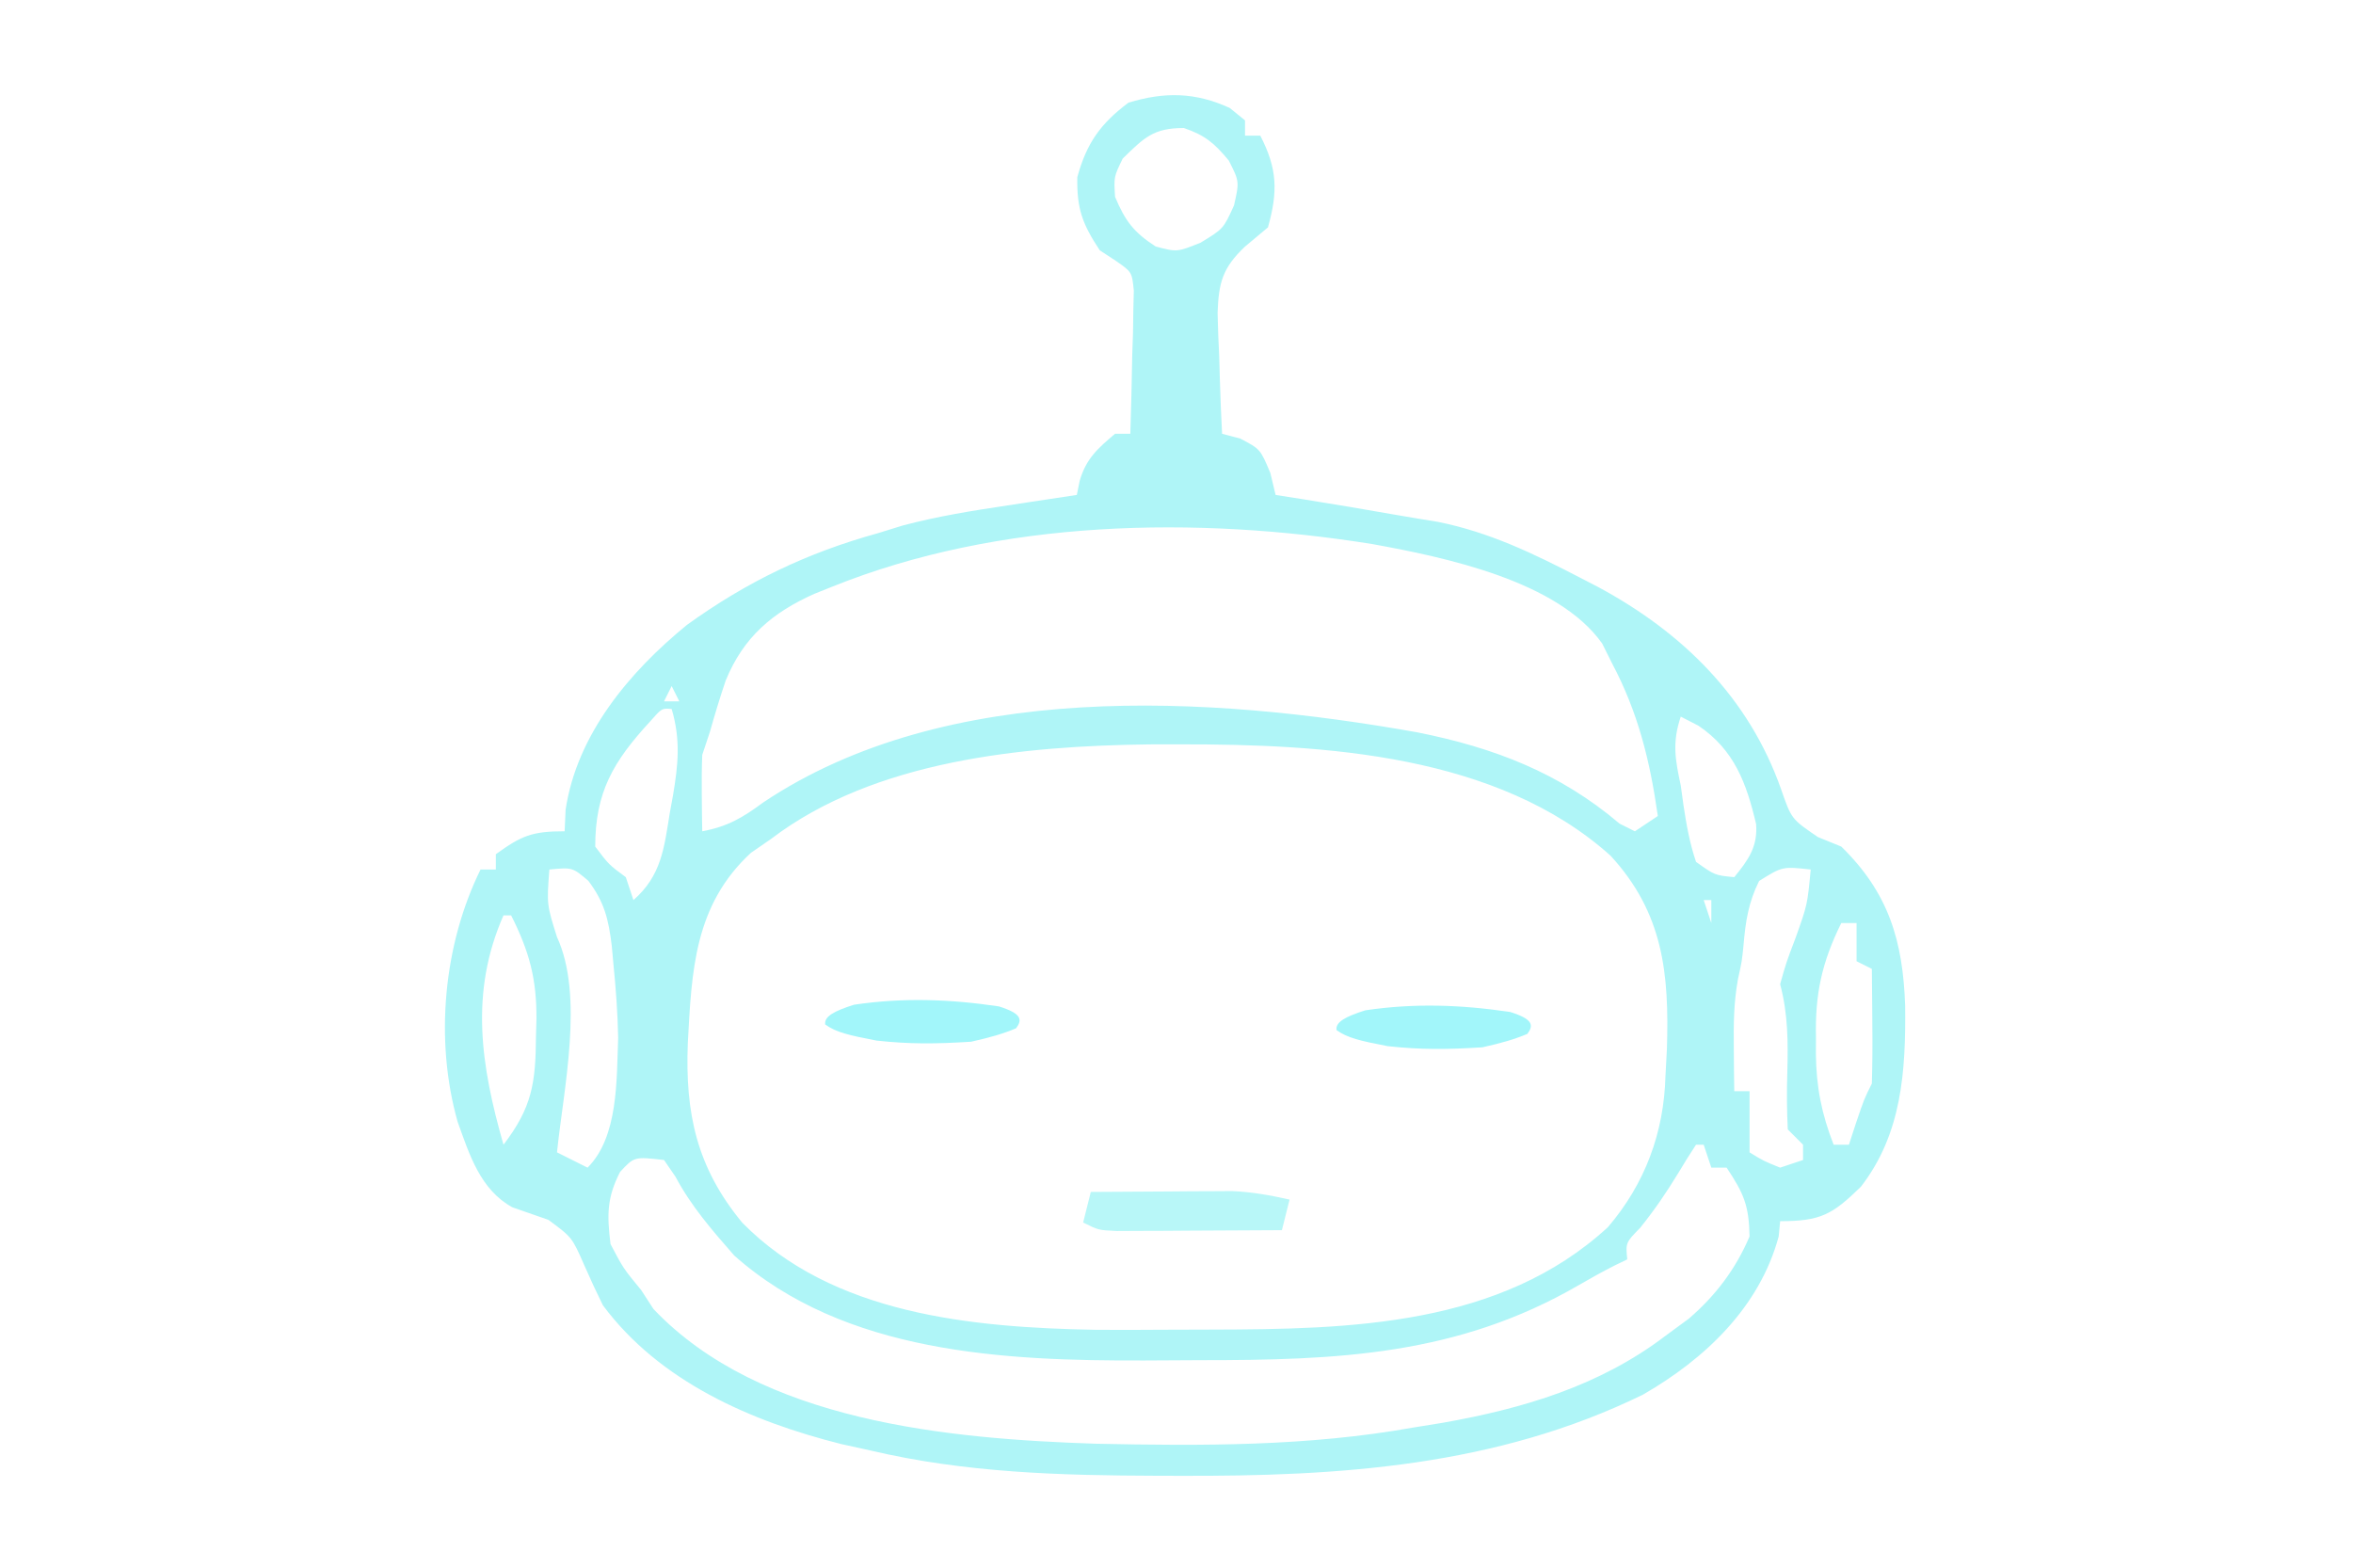
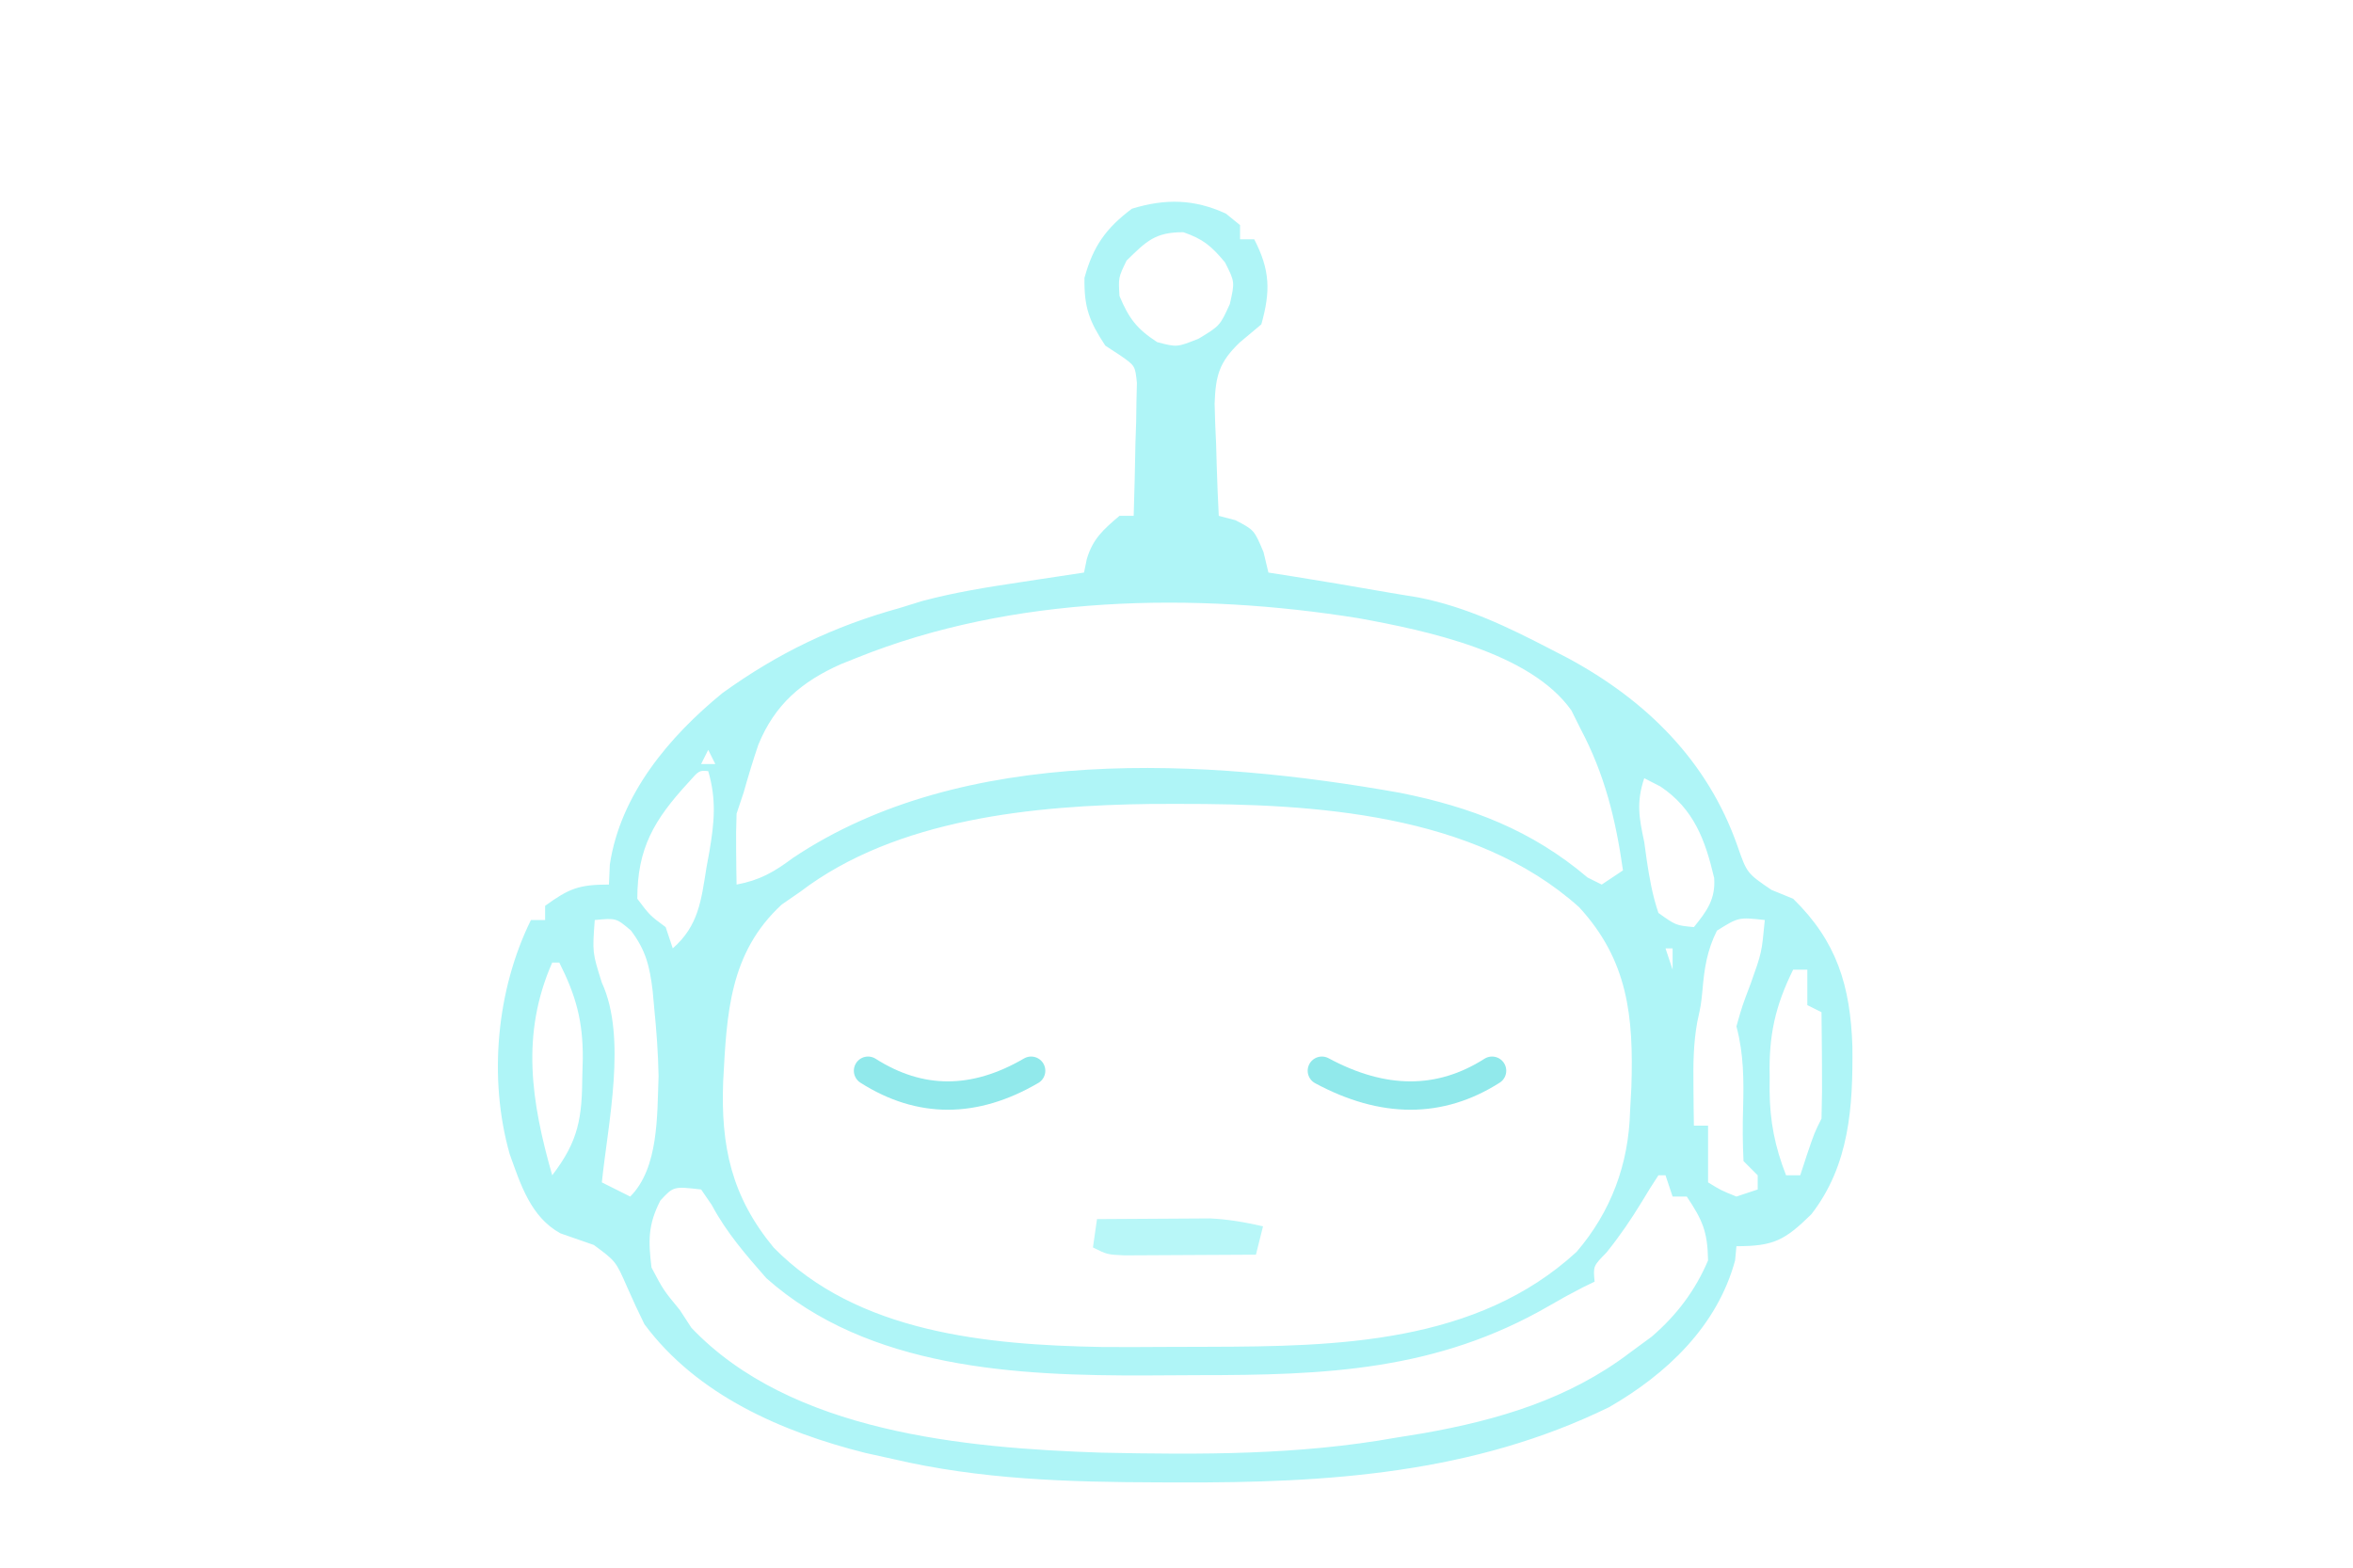
- <svg xmlns="http://www.w3.org/2000/svg" version="1.1" width="512" height="341" viewBox="150 31 215 205" id="svg56">
-   <defs id="defs56" />
-   <path d="m 264.462,45.121 c 0.99,0.804 0.99,0.804 2,1.625 0,0.66 0,1.32 0,2 0.66,0 1.32,0 2,0 2.238,4.345 2.32,7.299 1,12 -1.003,0.839 -2.006,1.678 -3.039,2.543 -2.892,2.768 -3.409,4.658 -3.547,8.637 0.04,1.899 0.111,3.798 0.211,5.695 0.027,0.975 0.054,1.949 0.082,2.953 0.07,2.393 0.169,4.781 0.293,7.172 0.784,0.206 1.567,0.412 2.375,0.625 2.625,1.375 2.625,1.375 3.938,4.5 0.227,0.949 0.454,1.897 0.688,2.875 1.16,0.182 2.32,0.364 3.516,0.551 4.084,0.65 8.16,1.341 12.233,2.057 1.815,0.316 3.632,0.615 5.451,0.908 6.75,1.348 12.544,4.15 18.613,7.297 0.801,0.415 1.602,0.829 2.427,1.256 11,5.934 19.654,14.424 23.885,26.431 1.355,3.896 1.355,3.896 4.812,6.25 1.011,0.412 2.021,0.825 3.062,1.25 6.162,6.019 8.068,12.272 8.354,20.837 0.087,8.507 -0.408,16.719 -5.791,23.663 -3.757,3.666 -5.284,4.5 -10.562,4.5 -0.062,0.66 -0.124,1.32 -0.188,2 -2.509,9.264 -9.628,16.016 -17.758,20.695 -19.23,9.402 -39.793,10.705 -60.805,10.617 -0.88,-0.001 -1.759,-0.003 -2.665,-0.005 -12.727,-0.039 -25.143,-0.378 -37.585,-3.308 -1.265,-0.278 -2.529,-0.557 -3.832,-0.844 -11.777,-2.96 -23.744,-8.157 -31.168,-18.156 -0.853,-1.73 -1.666,-3.481 -2.438,-5.25 -1.594,-3.634 -1.594,-3.634 -4.691,-5.922 -1.571,-0.549 -3.143,-1.096 -4.715,-1.641 -4.182,-2.303 -5.605,-6.867 -7.156,-11.188 -3.02,-10.664 -1.861,-23.147 3,-33 0.66,0 1.32,0 2,0 0,-0.66 0,-1.32 0,-2 3.367,-2.432 4.734,-3 9,-3 0.062,-1.392 0.062,-1.392 0.125,-2.812 1.479,-9.892 8.37,-18.053 15.875,-24.188 7.853,-5.658 15.695,-9.425 25,-12 1.599,-0.495 1.599,-0.495 3.23,-1 4.538,-1.204 9.068,-1.934 13.707,-2.625 0.875,-0.134 1.749,-0.268 2.65,-0.406 2.137,-0.327 4.274,-0.648 6.412,-0.969 0.125,-0.614 0.25,-1.227 0.379,-1.859 0.84,-2.894 2.352,-4.215 4.621,-6.141 0.66,0 1.32,0 2,0 0.116,-3.437 0.187,-6.874 0.25,-10.312 0.034,-0.976 0.067,-1.953 0.102,-2.959 0.013,-0.938 0.026,-1.876 0.039,-2.842 0.021,-0.864 0.042,-1.728 0.064,-2.618 -0.243,-2.429 -0.243,-2.429 -2.365,-3.902 -0.689,-0.451 -1.379,-0.902 -2.089,-1.366 -2.273,-3.449 -3.01,-5.409 -2.938,-9.562 1.211,-4.44 3.016,-6.996 6.688,-9.75 4.766,-1.456 8.797,-1.353 13.25,0.688 z m -14,6.625 c -1.162,2.394 -1.162,2.394 -1,5 1.321,3.156 2.44,4.637 5.312,6.5 2.8,0.738 2.8,0.738 5.875,-0.5 2.982,-1.811 2.982,-1.811 4.375,-4.875 0.705,-3.129 0.705,-3.129 -0.688,-5.875 -1.906,-2.288 -3.084,-3.291 -5.875,-4.25 -3.992,0 -5.181,1.255 -8,4 z m -38,56 c -0.77,0.308 -1.539,0.616 -2.332,0.934 -5.47,2.446 -9.261,5.629 -11.602,11.348 -0.755,2.226 -1.429,4.457 -2.066,6.719 -0.33,0.99 -0.66,1.98 -1,3 -0.068,1.728 -0.085,3.458 -0.062,5.188 0.009,0.901 0.018,1.802 0.027,2.73 0.012,0.687 0.023,1.374 0.035,2.082 3.28,-0.614 5.277,-1.768 7.938,-3.75 24.027,-16.095 58.359,-14.053 85.625,-9.191 10.019,2.002 18.596,5.281 26.438,11.941 0.66,0.33 1.32,0.66 2,1 0.99,-0.66 1.98,-1.32 3,-2 -1.025,-7.219 -2.574,-13.538 -6,-20 -0.422,-0.846 -0.843,-1.691 -1.277,-2.562 -5.79,-8.193 -20.492,-11.27 -30.003,-13 -23.09,-3.714 -48.829,-3.254 -70.72,5.562 z m -21,13 c -0.33,0.66 -0.66,1.32 -1,2 0.66,0 1.32,0 2,0 -0.33,-0.66 -0.66,-1.32 -1,-2 z m -2.812,4.625 c -4.826,5.24 -7.188,9.255 -7.188,16.375 1.771,2.355 1.771,2.355 4,4 0.33,0.99 0.66,1.98 1,3 3.645,-3.193 4.011,-6.768 4.75,-11.375 0.138,-0.755 0.276,-1.511 0.418,-2.289 0.688,-4.054 1.019,-7.31 -0.168,-11.336 -1.282,-0.111 -1.282,-0.111 -2.812,1.625 z m 134.812,-0.625 c -1.13,3.389 -0.74,5.549 0,9 0.119,0.86 0.237,1.72 0.359,2.605 0.388,2.562 0.806,4.939 1.641,7.395 2.457,1.756 2.457,1.756 5,2 1.833,-2.256 3.076,-3.951 2.859,-6.938 -1.256,-5.349 -2.853,-9.71 -7.547,-12.875 -0.763,-0.392 -1.526,-0.784 -2.312,-1.188 z m -119,16 c -1.299,0.897 -1.299,0.897 -2.625,1.812 -7.42,6.834 -7.757,15.453 -8.264,24.902 -0.356,9.186 1.159,16.254 7.112,23.473 11.807,12.04 30.128,13.731 46.208,14.026 2.882,0.023 5.762,0.017 8.644,-0.008 2.189,-0.018 4.377,-0.021 6.566,-0.02 18.041,-0.044 37.739,-0.44 51.824,-13.393 4.856,-5.671 7.341,-12.371 7.535,-19.793 0.062,-1.149 0.124,-2.297 0.188,-3.48 0.318,-9.916 -0.468,-17.83 -7.375,-25.332 -14.793,-13.267 -37.428,-14.587 -56.375,-14.562 -1.95,0.002 -1.95,0.002 -3.939,0.005 -16.469,0.207 -35.948,2.045 -49.499,12.37 z m -29,4 c -0.342,4.577 -0.342,4.577 0.996,8.828 3.577,7.738 0.855,19.87 0.004,28.172 1.32,0.66 2.64,1.32 4,2 4.033,-4.033 3.788,-11.454 4,-17 -0.062,-3.249 -0.299,-6.455 -0.625,-9.688 -0.069,-0.766 -0.139,-1.531 -0.21,-2.32 -0.42,-3.456 -0.952,-5.71 -3.063,-8.512 -2.082,-1.768 -2.082,-1.768 -5.102,-1.48 z m 158.25,1.5 c -1.392,2.785 -1.781,5.311 -2.039,8.402 -0.211,2.098 -0.211,2.098 -0.73,4.457 -0.552,3.034 -0.577,5.871 -0.543,8.953 0.009,1.069 0.018,2.137 0.027,3.238 0.012,0.808 0.023,1.616 0.035,2.449 0.66,0 1.32,0 2,0 0,2.64 0,5.28 0,8 1.833,1.125 1.833,1.125 4,2 1.485,-0.495 1.485,-0.495 3,-1 0,-0.66 0,-1.32 0,-2 -0.66,-0.66 -1.32,-1.32 -2,-2 -0.12,-2.495 -0.14,-4.886 -0.062,-7.375 0.104,-4.039 0.108,-7.697 -0.938,-11.625 0.812,-2.875 0.812,-2.875 2,-6 1.57,-4.399 1.57,-4.399 2,-9 -3.7,-0.404 -3.7,-0.404 -6.75,1.5 z m -7.25,2.5 c 0.33,0.99 0.66,1.98 1,3 0,-0.99 0,-1.98 0,-3 -0.33,0 -0.66,0 -1,0 z m -157,2 c -4.452,10.113 -2.952,19.66 0,30 3.744,-4.884 4.209,-8.084 4.25,-14.188 0.021,-0.743 0.041,-1.486 0.062,-2.252 0.037,-5.268 -0.943,-8.852 -3.312,-13.561 -0.33,0 -0.66,0 -1,0 z m 156,1 c 1,4 1,4 1,4 z m 19,0 c -2.541,5.142 -3.45,9.29 -3.312,15.062 -0.003,0.681 -0.006,1.363 -0.01,2.064 0.046,4.315 0.752,7.862 2.322,11.873 0.66,0 1.32,0 2,0 0.309,-0.949 0.619,-1.897 0.938,-2.875 1.062,-3.125 1.062,-3.125 2.062,-5.125 0.072,-2.552 0.093,-5.075 0.062,-7.625 -0.005,-0.706 -0.009,-1.413 -0.014,-2.141 -0.012,-1.745 -0.03,-3.49 -0.049,-5.234 -0.66,-0.33 -1.32,-0.66 -2,-1 0,-1.65 0,-3.3 0,-5 -0.66,0 -1.32,0 -2,0 z m -19,8 c 1,2 1,2 1,2 z m 0,10 c 1,3 1,3 1,3 z m 0,11 c -0.805,1.207 -1.569,2.442 -2.312,3.688 -1.564,2.568 -3.107,4.833 -5,7.188 -1.895,1.934 -1.895,1.934 -1.688,4.125 -0.558,0.271 -1.116,0.541 -1.691,0.82 -1.573,0.804 -3.123,1.656 -4.648,2.547 -15.893,9.225 -31.673,9.82 -49.55,9.818 -2.409,0.002 -4.817,0.02 -7.226,0.039 -18.366,0.068 -39.292,-0.92 -53.697,-13.725 -2.899,-3.314 -5.608,-6.414 -7.688,-10.312 -0.743,-1.083 -0.743,-1.083 -1.5,-2.188 -3.894,-0.444 -3.894,-0.444 -5.75,1.562 -1.747,3.406 -1.707,5.649 -1.25,9.438 1.679,3.186 1.679,3.186 4,6 0.536,0.825 1.073,1.65 1.625,2.5 14.016,14.753 38.608,16.977 57.806,17.614 13.969,0.295 27.786,0.353 41.569,-2.114 1.276,-0.206 2.552,-0.412 3.867,-0.625 10.518,-1.862 20.529,-4.82 29.133,-11.375 1.516,-1.114 1.516,-1.114 3.062,-2.25 3.491,-3.002 6.138,-6.5 7.938,-10.75 -0.076,-4.052 -0.746,-5.618 -3,-9 -0.66,0 -1.32,0 -2,0 -0.33,-0.99 -0.66,-1.98 -1,-3 -0.33,0 -0.66,0 -1,0 z" fill="#aff5f7" id="path1" />
-   <path d="m 234.271,162.653 c 3.01,0.944 3.074,1.747 2.247,2.86 -1.689,0.713 -3.346,1.193 -5.887,1.76 -4.629,0.29 -7.999,0.328 -12.385,-0.151 -3.615,-0.692 -5.302,-1.089 -6.698,-2.104 -0.145,-1.037 1.113,-1.742 3.771,-2.585 6.467,-0.957 12.548,-0.73 18.952,0.22 z" fill="#a2f6fa" id="path3" style="stroke-width:0.469" />
-   <path d="m 246.289,186.924 c 3.396,-0.029 6.792,-0.047 10.188,-0.062 0.96,-0.008 1.919,-0.017 2.908,-0.025 0.931,-0.003 1.863,-0.006 2.822,-0.01 1.28,-0.008 1.28,-0.008 2.587,-0.016 2.588,0.118 4.972,0.542 7.495,1.114 l -1,4 c -3.958,0.029 -7.917,0.047 -11.875,0.062 -1.692,0.013 -1.692,0.013 -3.418,0.025 -1.076,0.003 -2.153,0.006 -3.262,0.01 -0.995,0.005 -1.99,0.011 -3.015,0.016 -2.43,-0.114 -2.43,-0.114 -4.43,-1.114 l 1,-4 z" fill="#b8f7f8" id="path9" />
-   <path d="m 301.155,163.384 c 3.01,0.944 3.074,1.747 2.247,2.86 -1.689,0.713 -3.346,1.193 -5.887,1.76 -4.629,0.29 -7.999,0.328 -12.385,-0.151 -3.615,-0.692 -5.302,-1.089 -6.698,-2.104 -0.145,-1.037 1.113,-1.742 3.771,-2.585 6.467,-0.957 12.548,-0.73 18.952,0.22 z" fill="#a2f6fa" id="path56" style="stroke-width:0.469" />
+ <svg xmlns="http://www.w3.org/2000/svg" version="1.1" width="512" height="341" viewBox="150 15 215 221">
+   <path d="m 264.462,45.121 c 0.99,0.804 0.99,0.804 2,1.625 0,0.66 0,1.32 0,2 0.66,0 1.32,0 2,0 2.238,4.345 2.32,7.299 1,12 -1.003,0.839 -2.006,1.678 -3.039,2.543 -2.892,2.768 -3.409,4.658 -3.547,8.637 0.04,1.899 0.111,3.798 0.211,5.695 0.027,0.975 0.054,1.949 0.082,2.953 0.07,2.393 0.169,4.781 0.293,7.172 0.784,0.206 1.567,0.412 2.375,0.625 2.625,1.375 2.625,1.375 3.938,4.5 0.227,0.949 0.454,1.897 0.688,2.875 1.16,0.182 2.32,0.364 3.516,0.551 4.084,0.65 8.16,1.341 12.233,2.057 1.815,0.316 3.632,0.615 5.451,0.908 6.75,1.348 12.544,4.15 18.613,7.297 0.801,0.415 1.602,0.829 2.427,1.256 11,5.934 19.654,14.424 23.885,26.431 1.355,3.896 1.355,3.896 4.812,6.25 1.011,0.412 2.021,0.825 3.062,1.25 6.162,6.019 8.068,12.272 8.354,20.837 0.087,8.507 -0.408,16.719 -5.791,23.663 -3.757,3.666 -5.284,4.5 -10.562,4.5 -0.062,0.66 -0.124,1.32 -0.188,2 -2.509,9.264 -9.628,16.016 -17.758,20.695 -19.23,9.402 -39.793,10.705 -60.805,10.617 -0.88,-0.001 -1.759,-0.003 -2.665,-0.005 -12.727,-0.039 -25.143,-0.378 -37.585,-3.308 -1.265,-0.278 -2.529,-0.557 -3.832,-0.844 -11.777,-2.96 -23.744,-8.157 -31.168,-18.156 -0.853,-1.73 -1.666,-3.481 -2.438,-5.25 -1.594,-3.634 -1.594,-3.634 -4.691,-5.922 -1.571,-0.549 -3.143,-1.096 -4.715,-1.641 -4.182,-2.303 -5.605,-6.867 -7.156,-11.188 -3.02,-10.664 -1.861,-23.147 3,-33 0.66,0 1.32,0 2,0 0,-0.66 0,-1.32 0,-2 3.367,-2.432 4.734,-3 9,-3 0.062,-1.392 0.062,-1.392 0.125,-2.812 1.479,-9.892 8.37,-18.053 15.875,-24.188 7.853,-5.658 15.695,-9.425 25,-12 1.599,-0.495 1.599,-0.495 3.23,-1 4.538,-1.204 9.068,-1.934 13.707,-2.625 0.875,-0.134 1.749,-0.268 2.65,-0.406 2.137,-0.327 4.274,-0.648 6.412,-0.969 0.125,-0.614 0.25,-1.227 0.379,-1.859 0.84,-2.894 2.352,-4.215 4.621,-6.141 0.66,0 1.32,0 2,0 0.116,-3.437 0.187,-6.874 0.25,-10.312 0.034,-0.976 0.067,-1.953 0.102,-2.959 0.013,-0.938 0.026,-1.876 0.039,-2.842 0.021,-0.864 0.042,-1.728 0.064,-2.618 -0.243,-2.429 -0.243,-2.429 -2.365,-3.902 -0.689,-0.451 -1.379,-0.902 -2.089,-1.366 -2.273,-3.449 -3.01,-5.409 -2.938,-9.562 1.211,-4.44 3.016,-6.996 6.688,-9.75 4.766,-1.456 8.797,-1.353 13.25,0.688 z m -14,6.625 c -1.162,2.394 -1.162,2.394 -1,5 1.321,3.156 2.44,4.637 5.312,6.5 2.8,0.738 2.8,0.738 5.875,-0.5 2.982,-1.811 2.982,-1.811 4.375,-4.875 0.705,-3.129 0.705,-3.129 -0.688,-5.875 -1.906,-2.288 -3.084,-3.291 -5.875,-4.25 -3.992,0 -5.181,1.255 -8,4 z m -38,56 c -0.77,0.308 -1.539,0.616 -2.332,0.934 -5.47,2.446 -9.261,5.629 -11.602,11.348 -0.755,2.226 -1.429,4.457 -2.066,6.719 -0.33,0.99 -0.66,1.98 -1,3 -0.068,1.728 -0.085,3.458 -0.062,5.188 0.009,0.901 0.018,1.802 0.027,2.73 0.012,0.687 0.023,1.374 0.035,2.082 3.28,-0.614 5.277,-1.768 7.938,-3.75 24.027,-16.095 58.359,-14.053 85.625,-9.191 10.019,2.002 18.596,5.281 26.438,11.941 0.66,0.33 1.32,0.66 2,1 0.99,-0.66 1.98,-1.32 3,-2 -1.025,-7.219 -2.574,-13.538 -6,-20 -0.422,-0.846 -0.843,-1.691 -1.277,-2.562 -5.79,-8.193 -20.492,-11.27 -30.003,-13 -23.09,-3.714 -48.829,-3.254 -70.72,5.562 z m -21,13 c -0.33,0.66 -0.66,1.32 -1,2 0.66,0 1.32,0 2,0 -0.33,-0.66 -0.66,-1.32 -1,-2 z m -2.812,4.625 c -4.826,5.24 -7.188,9.255 -7.188,16.375 1.771,2.355 1.771,2.355 4,4 0.33,0.99 0.66,1.98 1,3 3.645,-3.193 4.011,-6.768 4.75,-11.375 0.138,-0.755 0.276,-1.511 0.418,-2.289 0.688,-4.054 1.019,-7.31 -0.168,-11.336 -1.282,-0.111 -1.282,-0.111 -2.812,1.625 z m 134.812,-0.625 c -1.13,3.389 -0.74,5.549 0,9 0.119,0.86 0.237,1.72 0.359,2.605 0.388,2.562 0.806,4.939 1.641,7.395 2.457,1.756 2.457,1.756 5,2 1.833,-2.256 3.076,-3.951 2.859,-6.938 -1.256,-5.349 -2.853,-9.71 -7.547,-12.875 -0.763,-0.392 -1.526,-0.784 -2.312,-1.188 z m -119,16 c -1.299,0.897 -1.299,0.897 -2.625,1.812 -7.42,6.834 -7.757,15.453 -8.264,24.902 -0.356,9.186 1.159,16.254 7.112,23.473 11.807,12.04 30.128,13.731 46.208,14.026 2.882,0.023 5.762,0.017 8.644,-0.008 2.189,-0.018 4.377,-0.021 6.566,-0.02 18.041,-0.044 37.739,-0.44 51.824,-13.393 4.856,-5.671 7.341,-12.371 7.535,-19.793 0.062,-1.149 0.124,-2.297 0.188,-3.48 0.318,-9.916 -0.468,-17.83 -7.375,-25.332 -14.793,-13.267 -37.428,-14.587 -56.375,-14.562 -1.95,0.002 -1.95,0.002 -3.939,0.005 -16.469,0.207 -35.948,2.045 -49.499,12.37 z m -29,4 c -0.342,4.577 -0.342,4.577 0.996,8.828 3.577,7.738 0.855,19.87 0.004,28.172 1.32,0.66 2.64,1.32 4,2 4.033,-4.033 3.788,-11.454 4,-17 -0.062,-3.249 -0.299,-6.455 -0.625,-9.688 -0.069,-0.766 -0.139,-1.531 -0.21,-2.32 -0.42,-3.456 -0.952,-5.71 -3.063,-8.512 -2.082,-1.768 -2.082,-1.768 -5.102,-1.48 z m 158.25,1.5 c -1.392,2.785 -1.781,5.311 -2.039,8.402 -0.211,2.098 -0.211,2.098 -0.73,4.457 -0.552,3.034 -0.577,5.871 -0.543,8.953 0.009,1.069 0.018,2.137 0.027,3.238 0.012,0.808 0.023,1.616 0.035,2.449 0.66,0 1.32,0 2,0 0,2.64 0,5.28 0,8 1.833,1.125 1.833,1.125 4,2 1.485,-0.495 1.485,-0.495 3,-1 0,-0.66 0,-1.32 0,-2 -0.66,-0.66 -1.32,-1.32 -2,-2 -0.12,-2.495 -0.14,-4.886 -0.062,-7.375 0.104,-4.039 0.108,-7.697 -0.938,-11.625 0.812,-2.875 0.812,-2.875 2,-6 1.57,-4.399 1.57,-4.399 2,-9 -3.7,-0.404 -3.7,-0.404 -6.75,1.5 z m -7.25,2.5 c 0.33,0.99 0.66,1.98 1,3 0,-0.99 0,-1.98 0,-3 -0.33,0 -0.66,0 -1,0 z m -157,2 c -4.452,10.113 -2.952,19.66 0,30 3.744,-4.884 4.209,-8.084 4.25,-14.188 0.021,-0.743 0.041,-1.486 0.062,-2.252 0.037,-5.268 -0.943,-8.852 -3.312,-13.561 -0.33,0 -0.66,0 -1,0 z m 156,1 c 1,4 1,4 1,4 z m 19,0 c -2.541,5.142 -3.45,9.29 -3.312,15.062 -0.003,0.681 -0.006,1.363 -0.01,2.064 0.046,4.315 0.752,7.862 2.322,11.873 0.66,0 1.32,0 2,0 0.309,-0.949 0.619,-1.897 0.938,-2.875 1.062,-3.125 1.062,-3.125 2.062,-5.125 0.072,-2.552 0.093,-5.075 0.062,-7.625 -0.005,-0.706 -0.009,-1.413 -0.014,-2.141 -0.012,-1.745 -0.03,-3.49 -0.049,-5.234 -0.66,-0.33 -1.32,-0.66 -2,-1 0,-1.65 0,-3.3 0,-5 -0.66,0 -1.32,0 -2,0 z m -19,8 c 1,2 1,2 1,2 z m 0,10 c 1,3 1,3 1,3 z m 0,11 c -0.805,1.207 -1.569,2.442 -2.312,3.688 -1.564,2.568 -3.107,4.833 -5,7.188 -1.895,1.934 -1.895,1.934 -1.688,4.125 -0.558,0.271 -1.116,0.541 -1.691,0.82 -1.573,0.804 -3.123,1.656 -4.648,2.547 -15.893,9.225 -31.673,9.82 -49.55,9.818 -2.409,0.002 -4.817,0.02 -7.226,0.039 -18.366,0.068 -39.292,-0.92 -53.697,-13.725 -2.899,-3.314 -5.608,-6.414 -7.688,-10.312 -0.743,-1.083 -0.743,-1.083 -1.5,-2.188 -3.894,-0.444 -3.894,-0.444 -5.75,1.562 -1.747,3.406 -1.707,5.649 -1.25,9.438 1.679,3.186 1.679,3.186 4,6 0.536,0.825 1.073,1.65 1.625,2.5 14.016,14.753 38.608,16.977 57.806,17.614 13.969,0.295 27.786,0.353 41.569,-2.114 1.276,-0.206 2.552,-0.412 3.867,-0.625 10.518,-1.862 20.529,-4.82 29.133,-11.375 1.516,-1.114 1.516,-1.114 3.062,-2.25 3.491,-3.002 6.138,-6.5 7.938,-10.75 -0.076,-4.052 -0.746,-5.618 -3,-9 -0.66,0 -1.32,0 -2,0 -0.33,-0.99 -0.66,-1.98 -1,-3 -0.33,0 -0.66,0 -1,0 z" fill="#aff5f7" />
+   <path d="M214 166 Q225 173 237 166 M278 166 Q291 173 302 166" fill="none" stroke="#91e9eb" stroke-width="4" stroke-linecap="round" />
+   <path d="M246.289 186.924 c3.396 -.029 6.792 -.047 10.188 -.062 l5.73 -.035 c2.588 .118 4.972 .542 7.495 1.114 l-1 4 c-3.958 .029 -7.917 .047 -11.875 .062 l-6.68 .035 c-2.43 -.114 -2.43 -.114 -4.43 -1.114z" fill="#b8f7f8" />
</svg>
